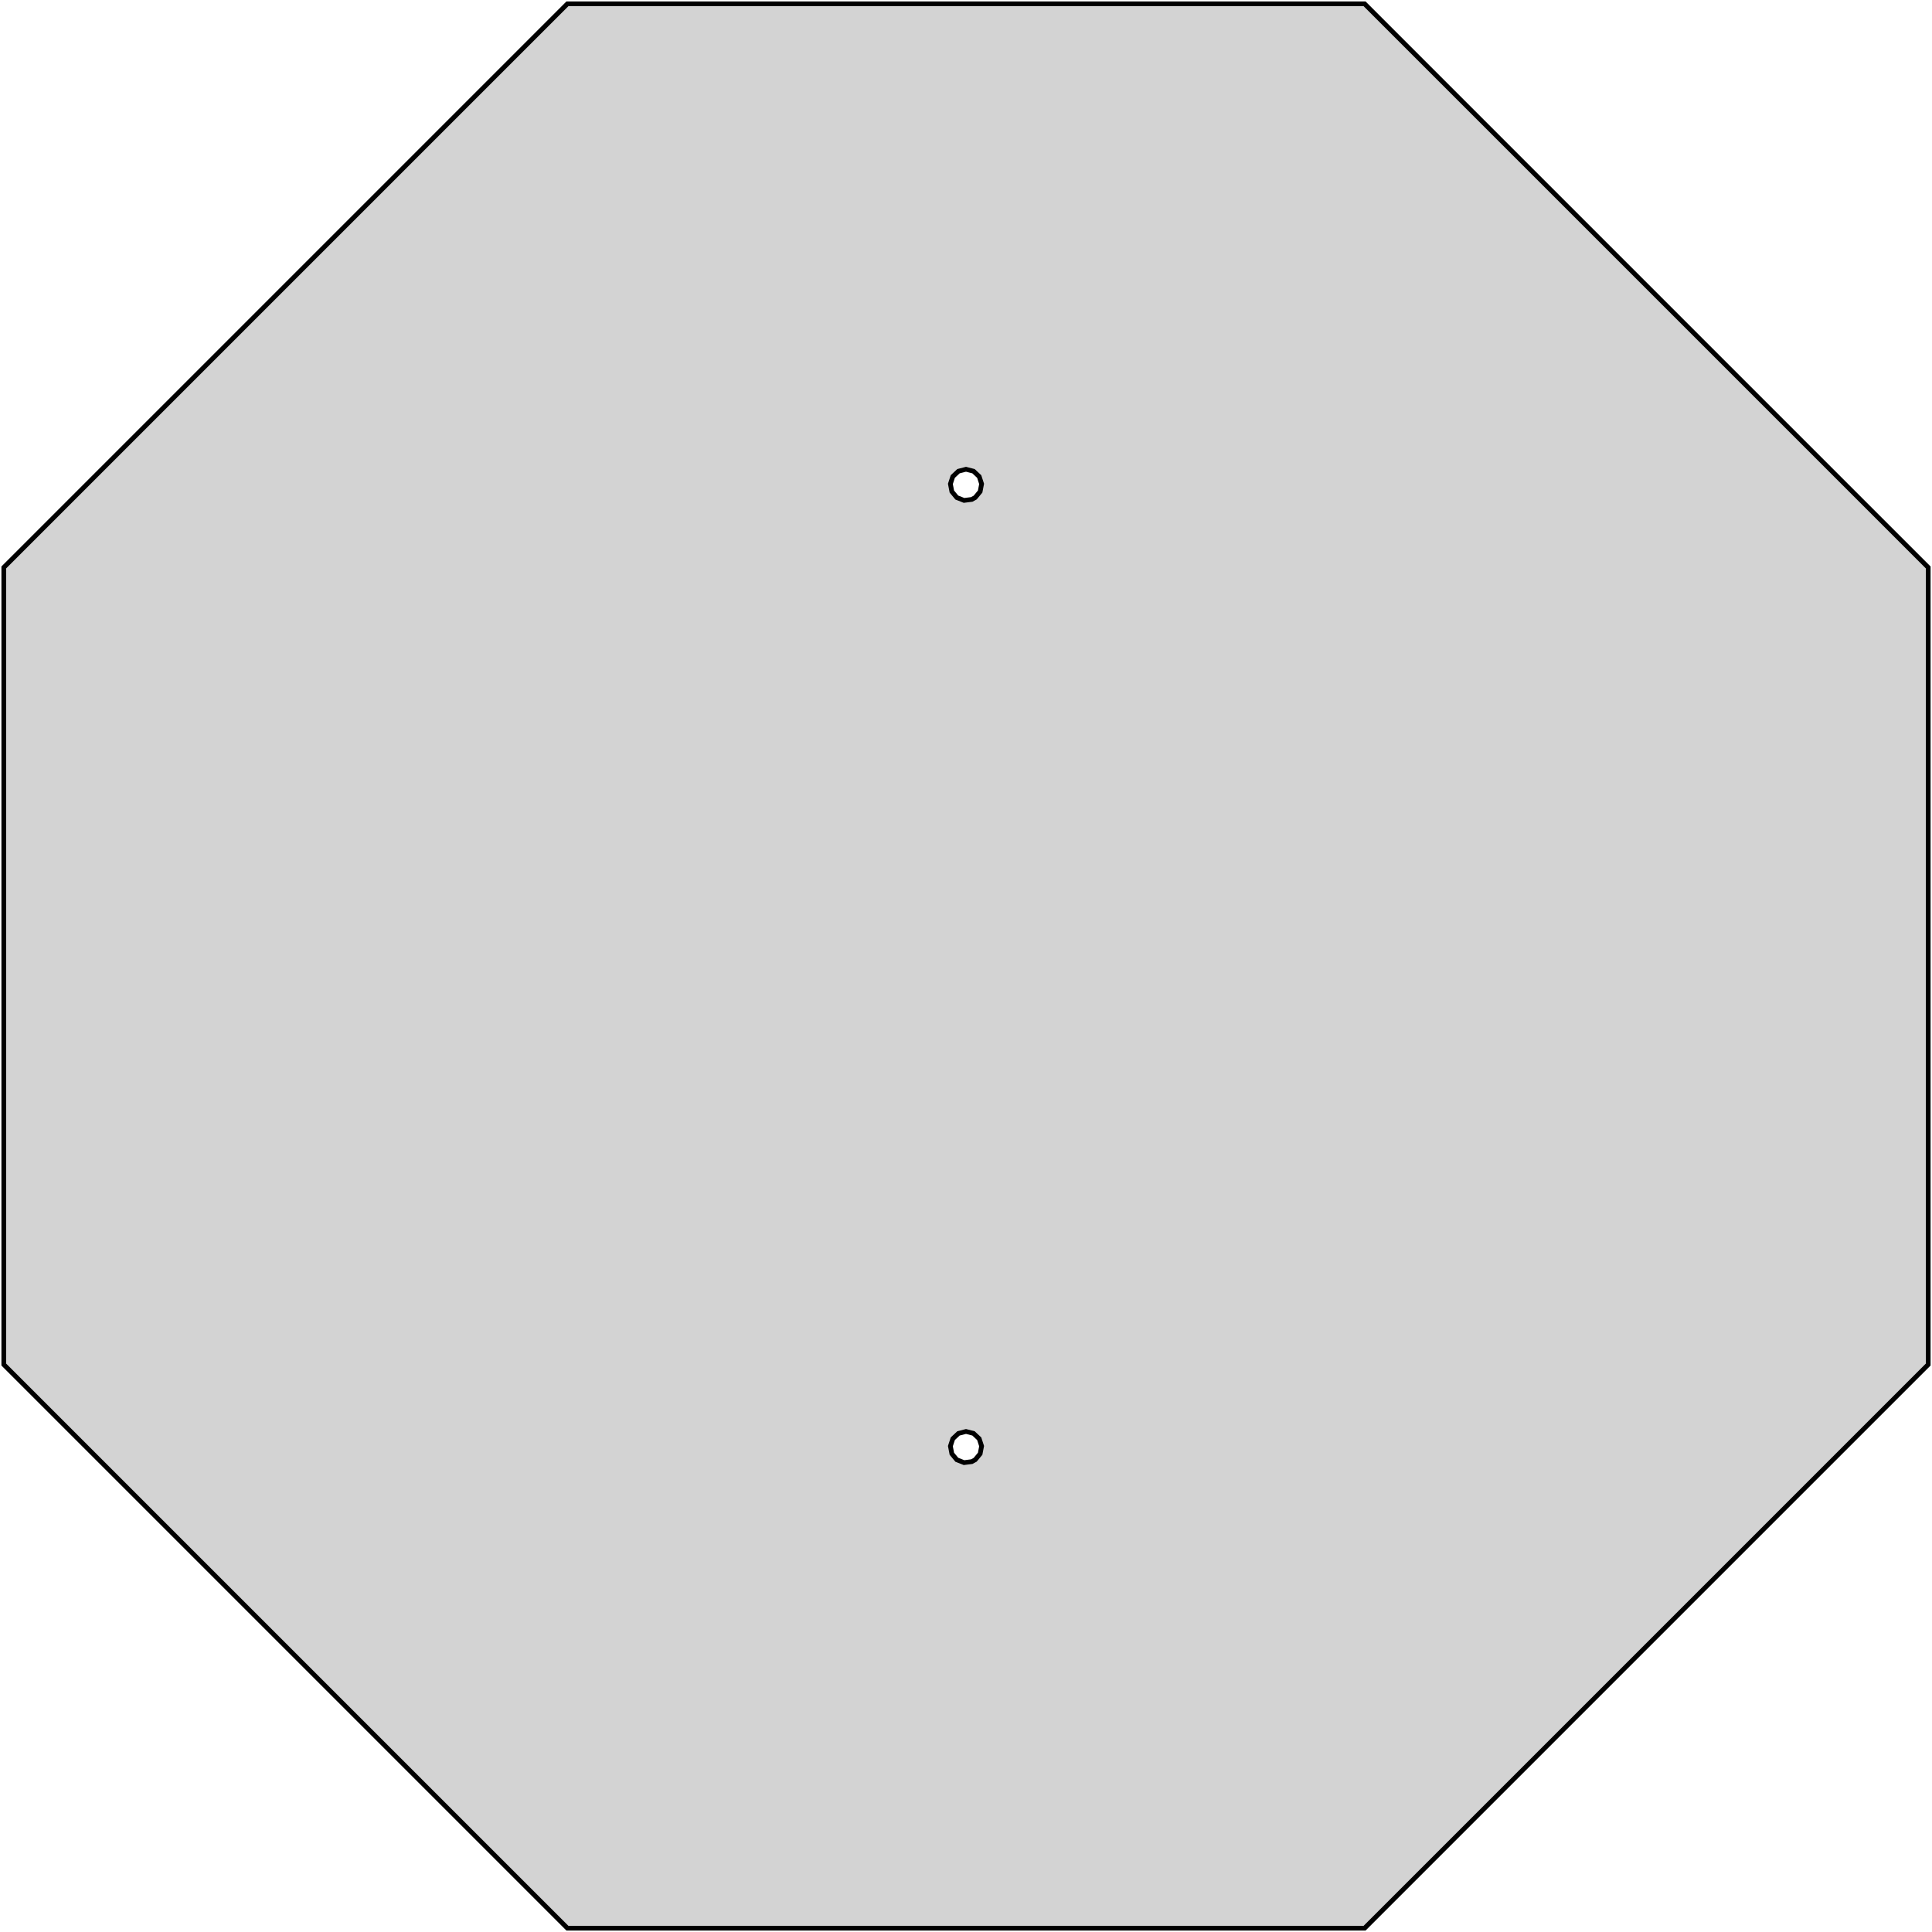
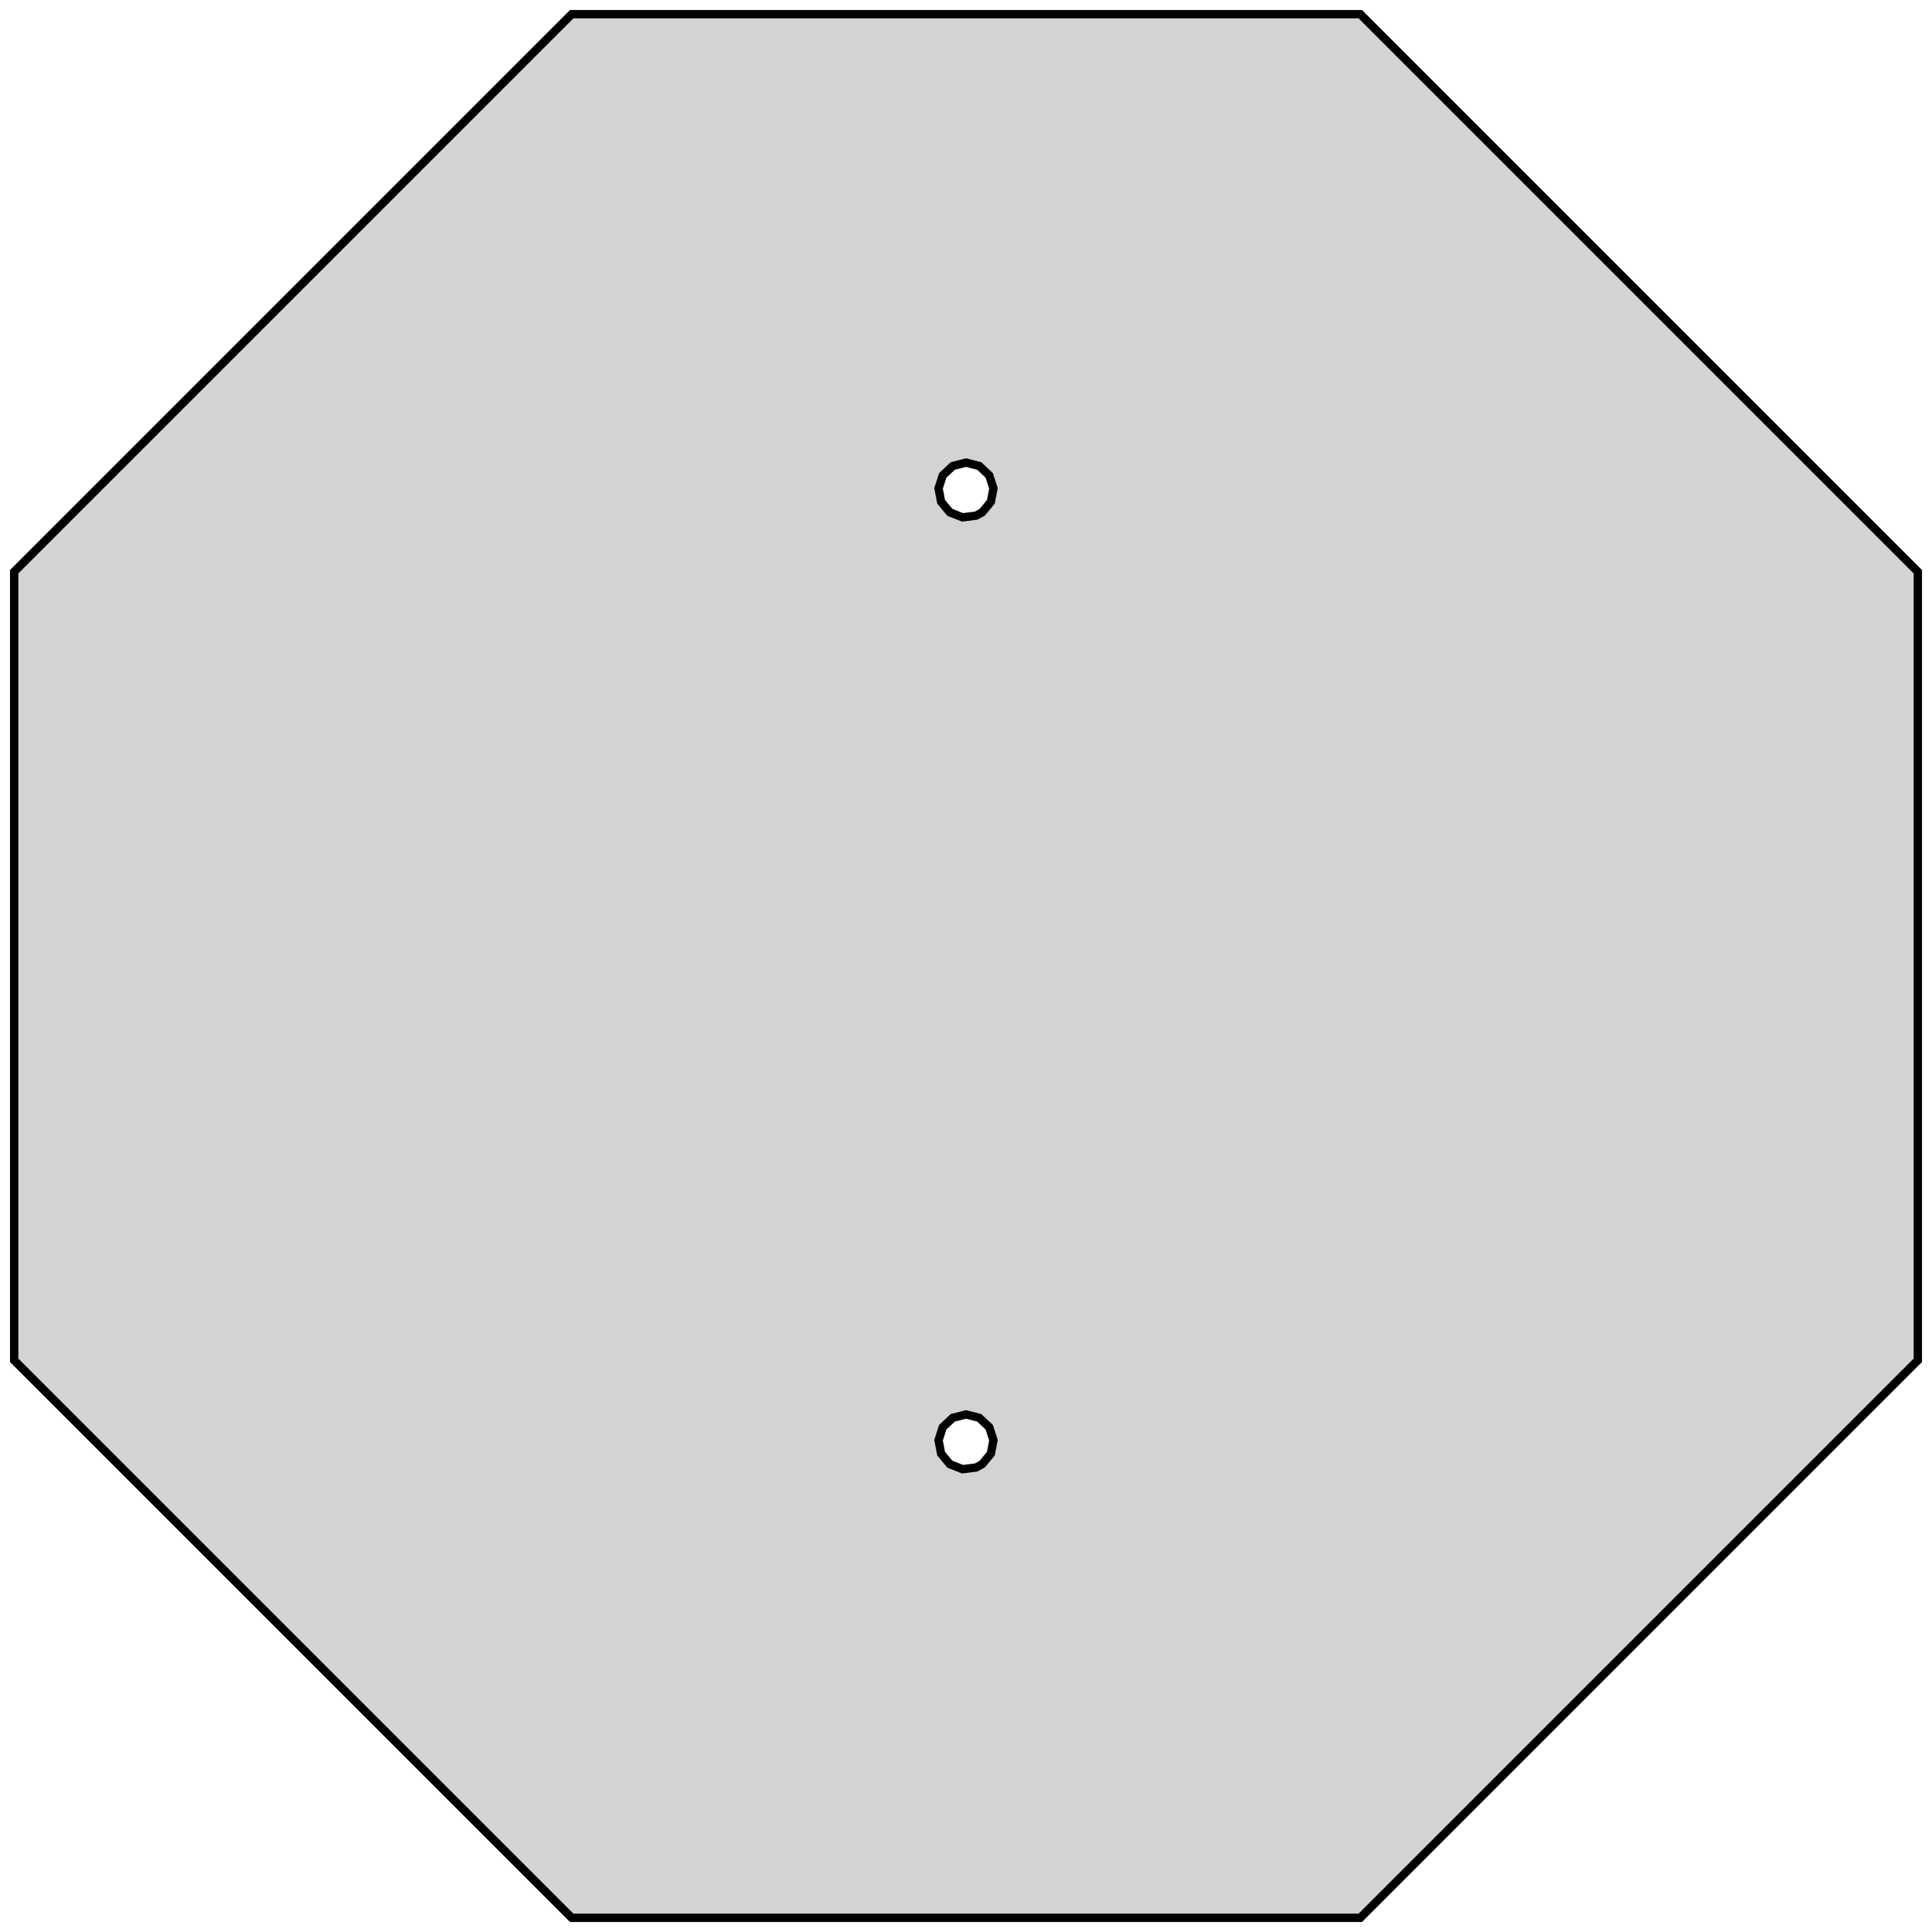
- <svg xmlns="http://www.w3.org/2000/svg" width="204mm" height="204mm" viewBox="-102 -102 204 204" version="1.1">
-   <path d=" M 101.6,42.084 L 101.6,-42.084 L 42.084,-101.6 L -42.084,-101.6 L -101.6,-42.084 L -101.6,42.084  L -42.084,101.6 L 42.084,101.6 z M 0.608,-49.265 L -0.207,-49.162 L -0.97,-49.464 L -1.494,-50.097 L -1.648,-50.904 L -1.394,-51.684  L -0.795,-52.246 L 0,-52.451 L 0.795,-52.246 L 1.394,-51.684 L 1.648,-50.904 L 1.494,-50.097  L 0.97,-49.464 z M 0.608,52.335 L -0.207,52.438 L -0.97,52.136 L -1.494,51.503 L -1.648,50.696 L -1.394,49.915  L -0.795,49.353 L 0,49.149 L 0.795,49.353 L 1.394,49.915 L 1.648,50.696 L 1.494,51.503  L 0.97,52.136 z " stroke="black" fill="lightgray" stroke-width="0.5" />
+ <svg xmlns="http://www.w3.org/2000/svg" width="116mm" height="116mm" viewBox="-58 -58 116 116" version="1.1">
+   <path d=" M 57.15,23.672 L 57.15,-23.672 L 23.672,-57.15 L -23.672,-57.15 L -57.15,-23.672 L -57.15,23.672  L -23.672,57.15 L 23.672,57.15 z M 0.608,-27.04 L -0.207,-26.937 L -0.97,-27.239 L -1.494,-27.872 L -1.648,-28.678 L -1.394,-29.459  L -0.795,-30.021 L 0,-30.226 L 0.795,-30.021 L 1.394,-29.459 L 1.648,-28.678 L 1.494,-27.872  L 0.97,-27.239 z M 0.608,30.11 L -0.207,30.213 L -0.97,29.911 L -1.494,29.278 L -1.648,28.471 L -1.394,27.69  L -0.795,27.128 L 0,26.924 L 0.795,27.128 L 1.394,27.69 L 1.648,28.471 L 1.494,29.278  L 0.97,29.911 z " stroke="black" fill="lightgray" stroke-width="0.5" />
</svg>
